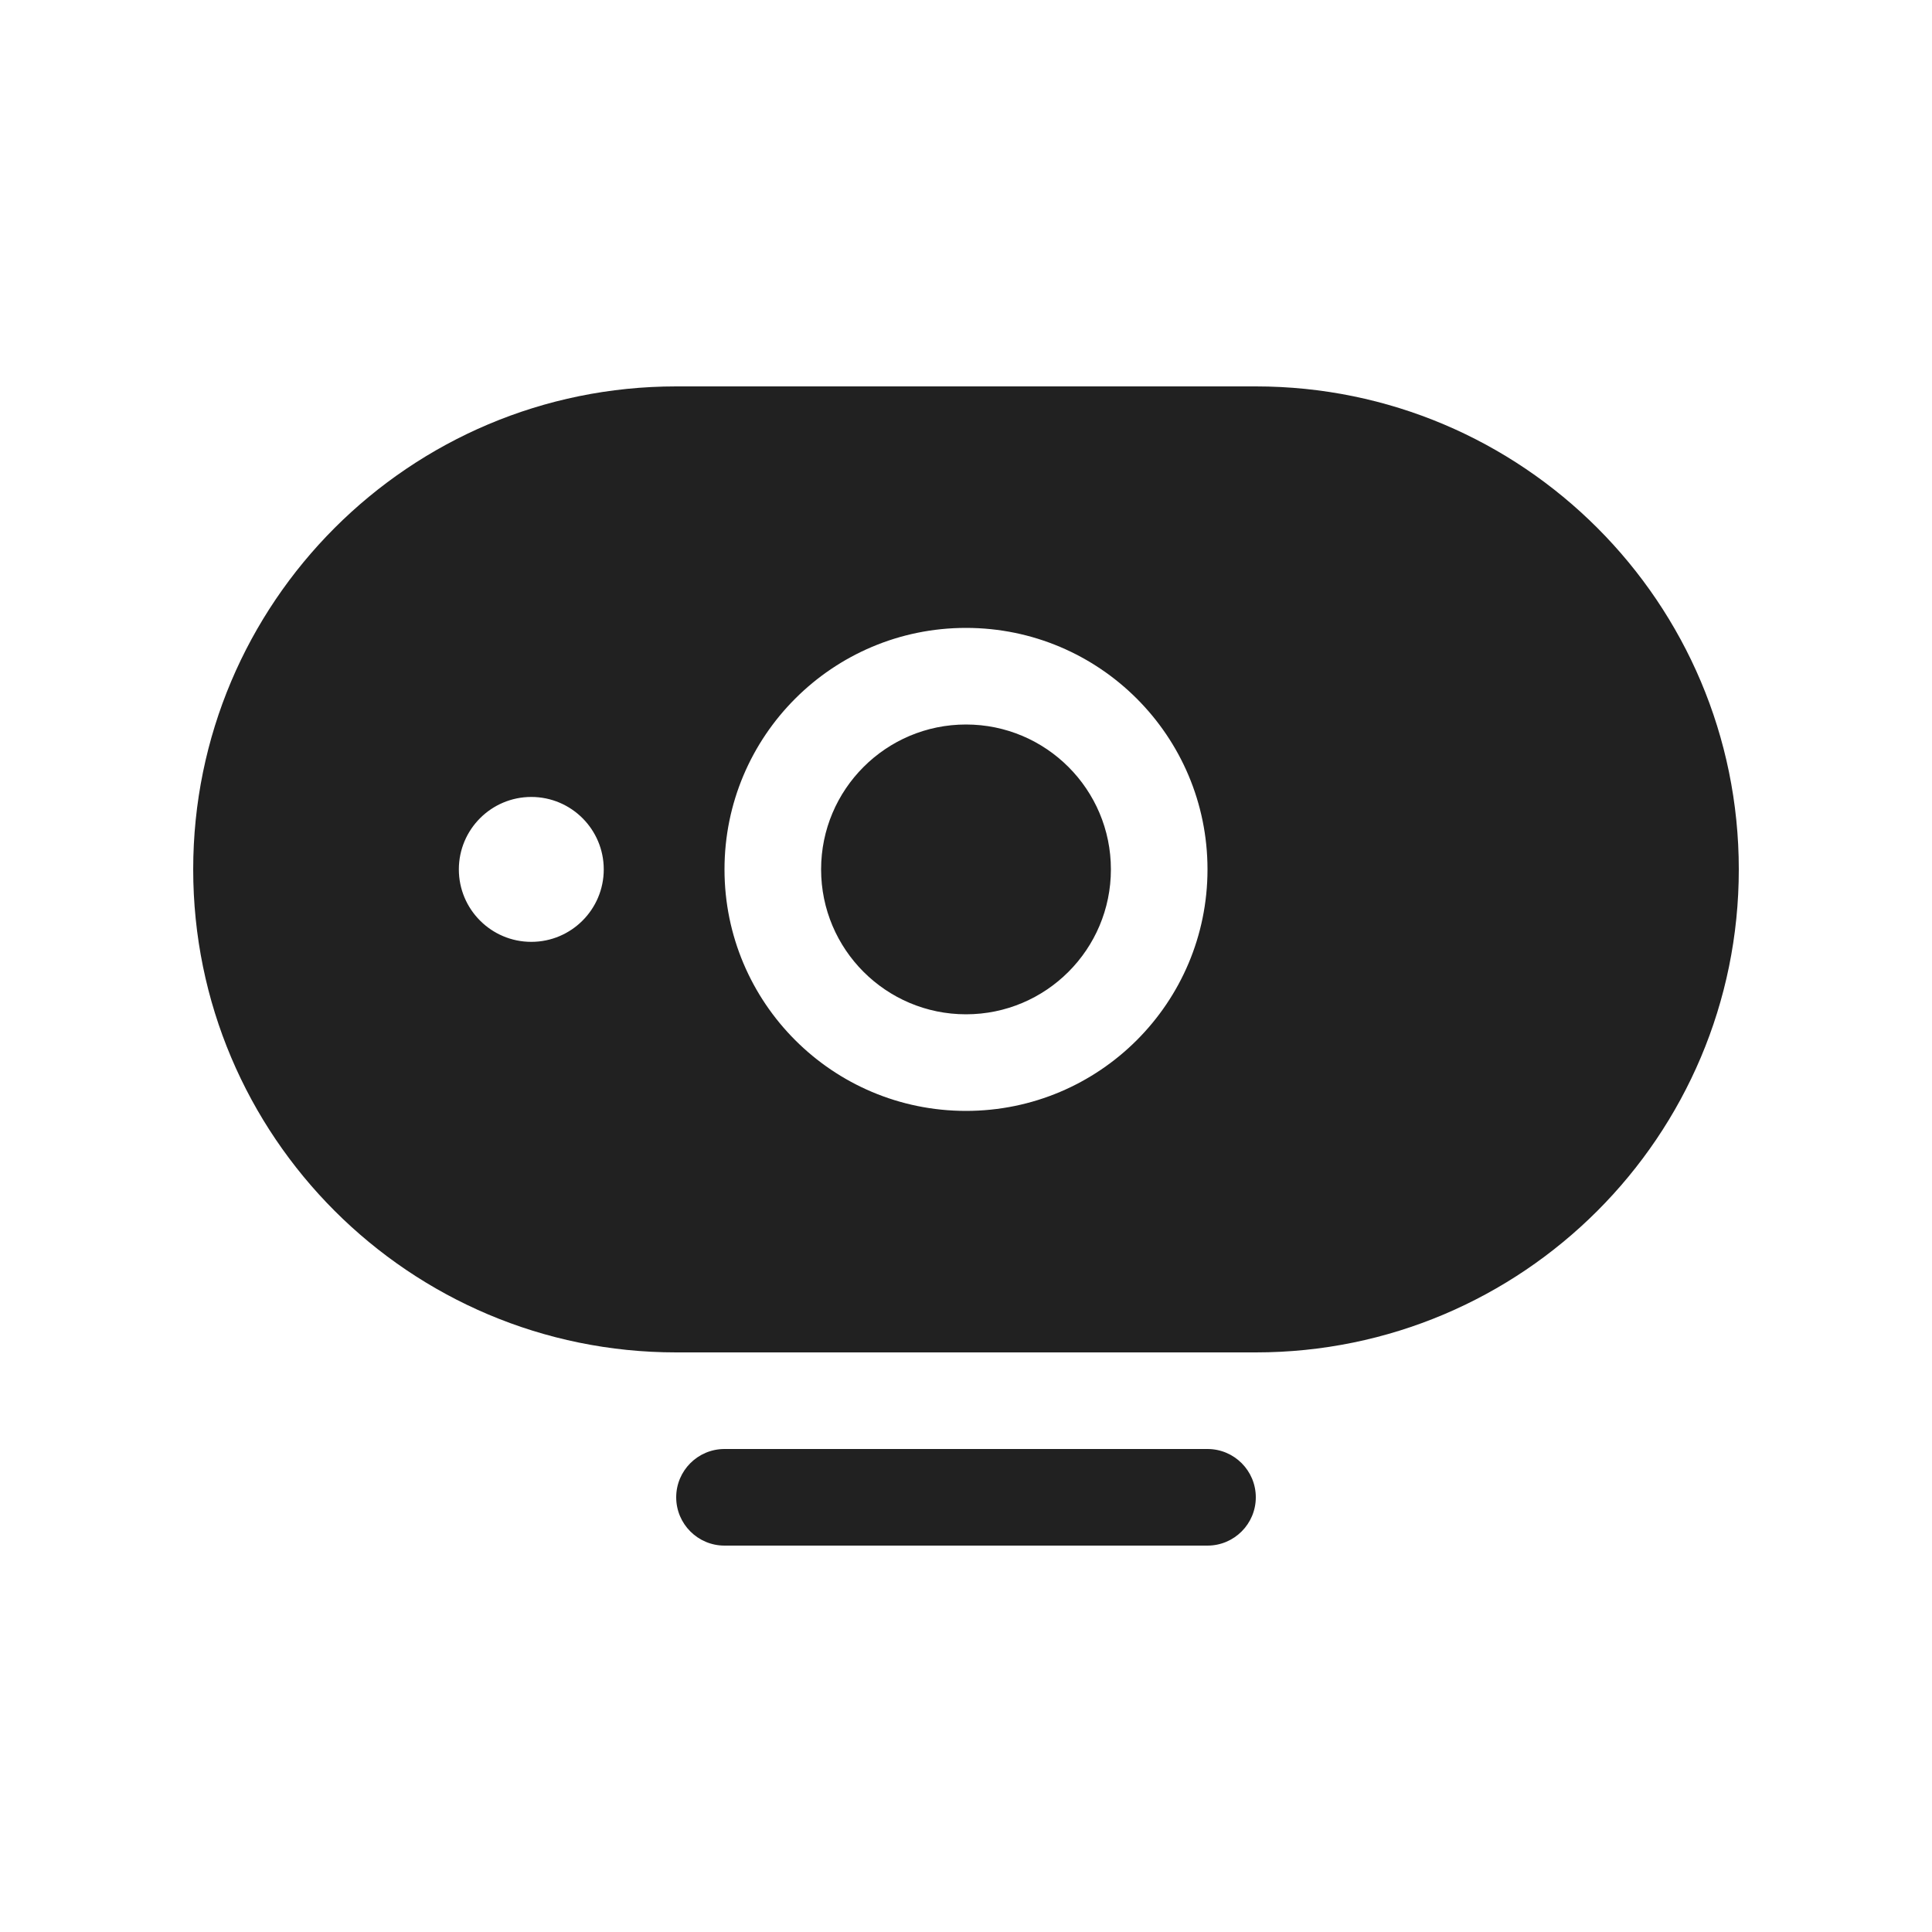
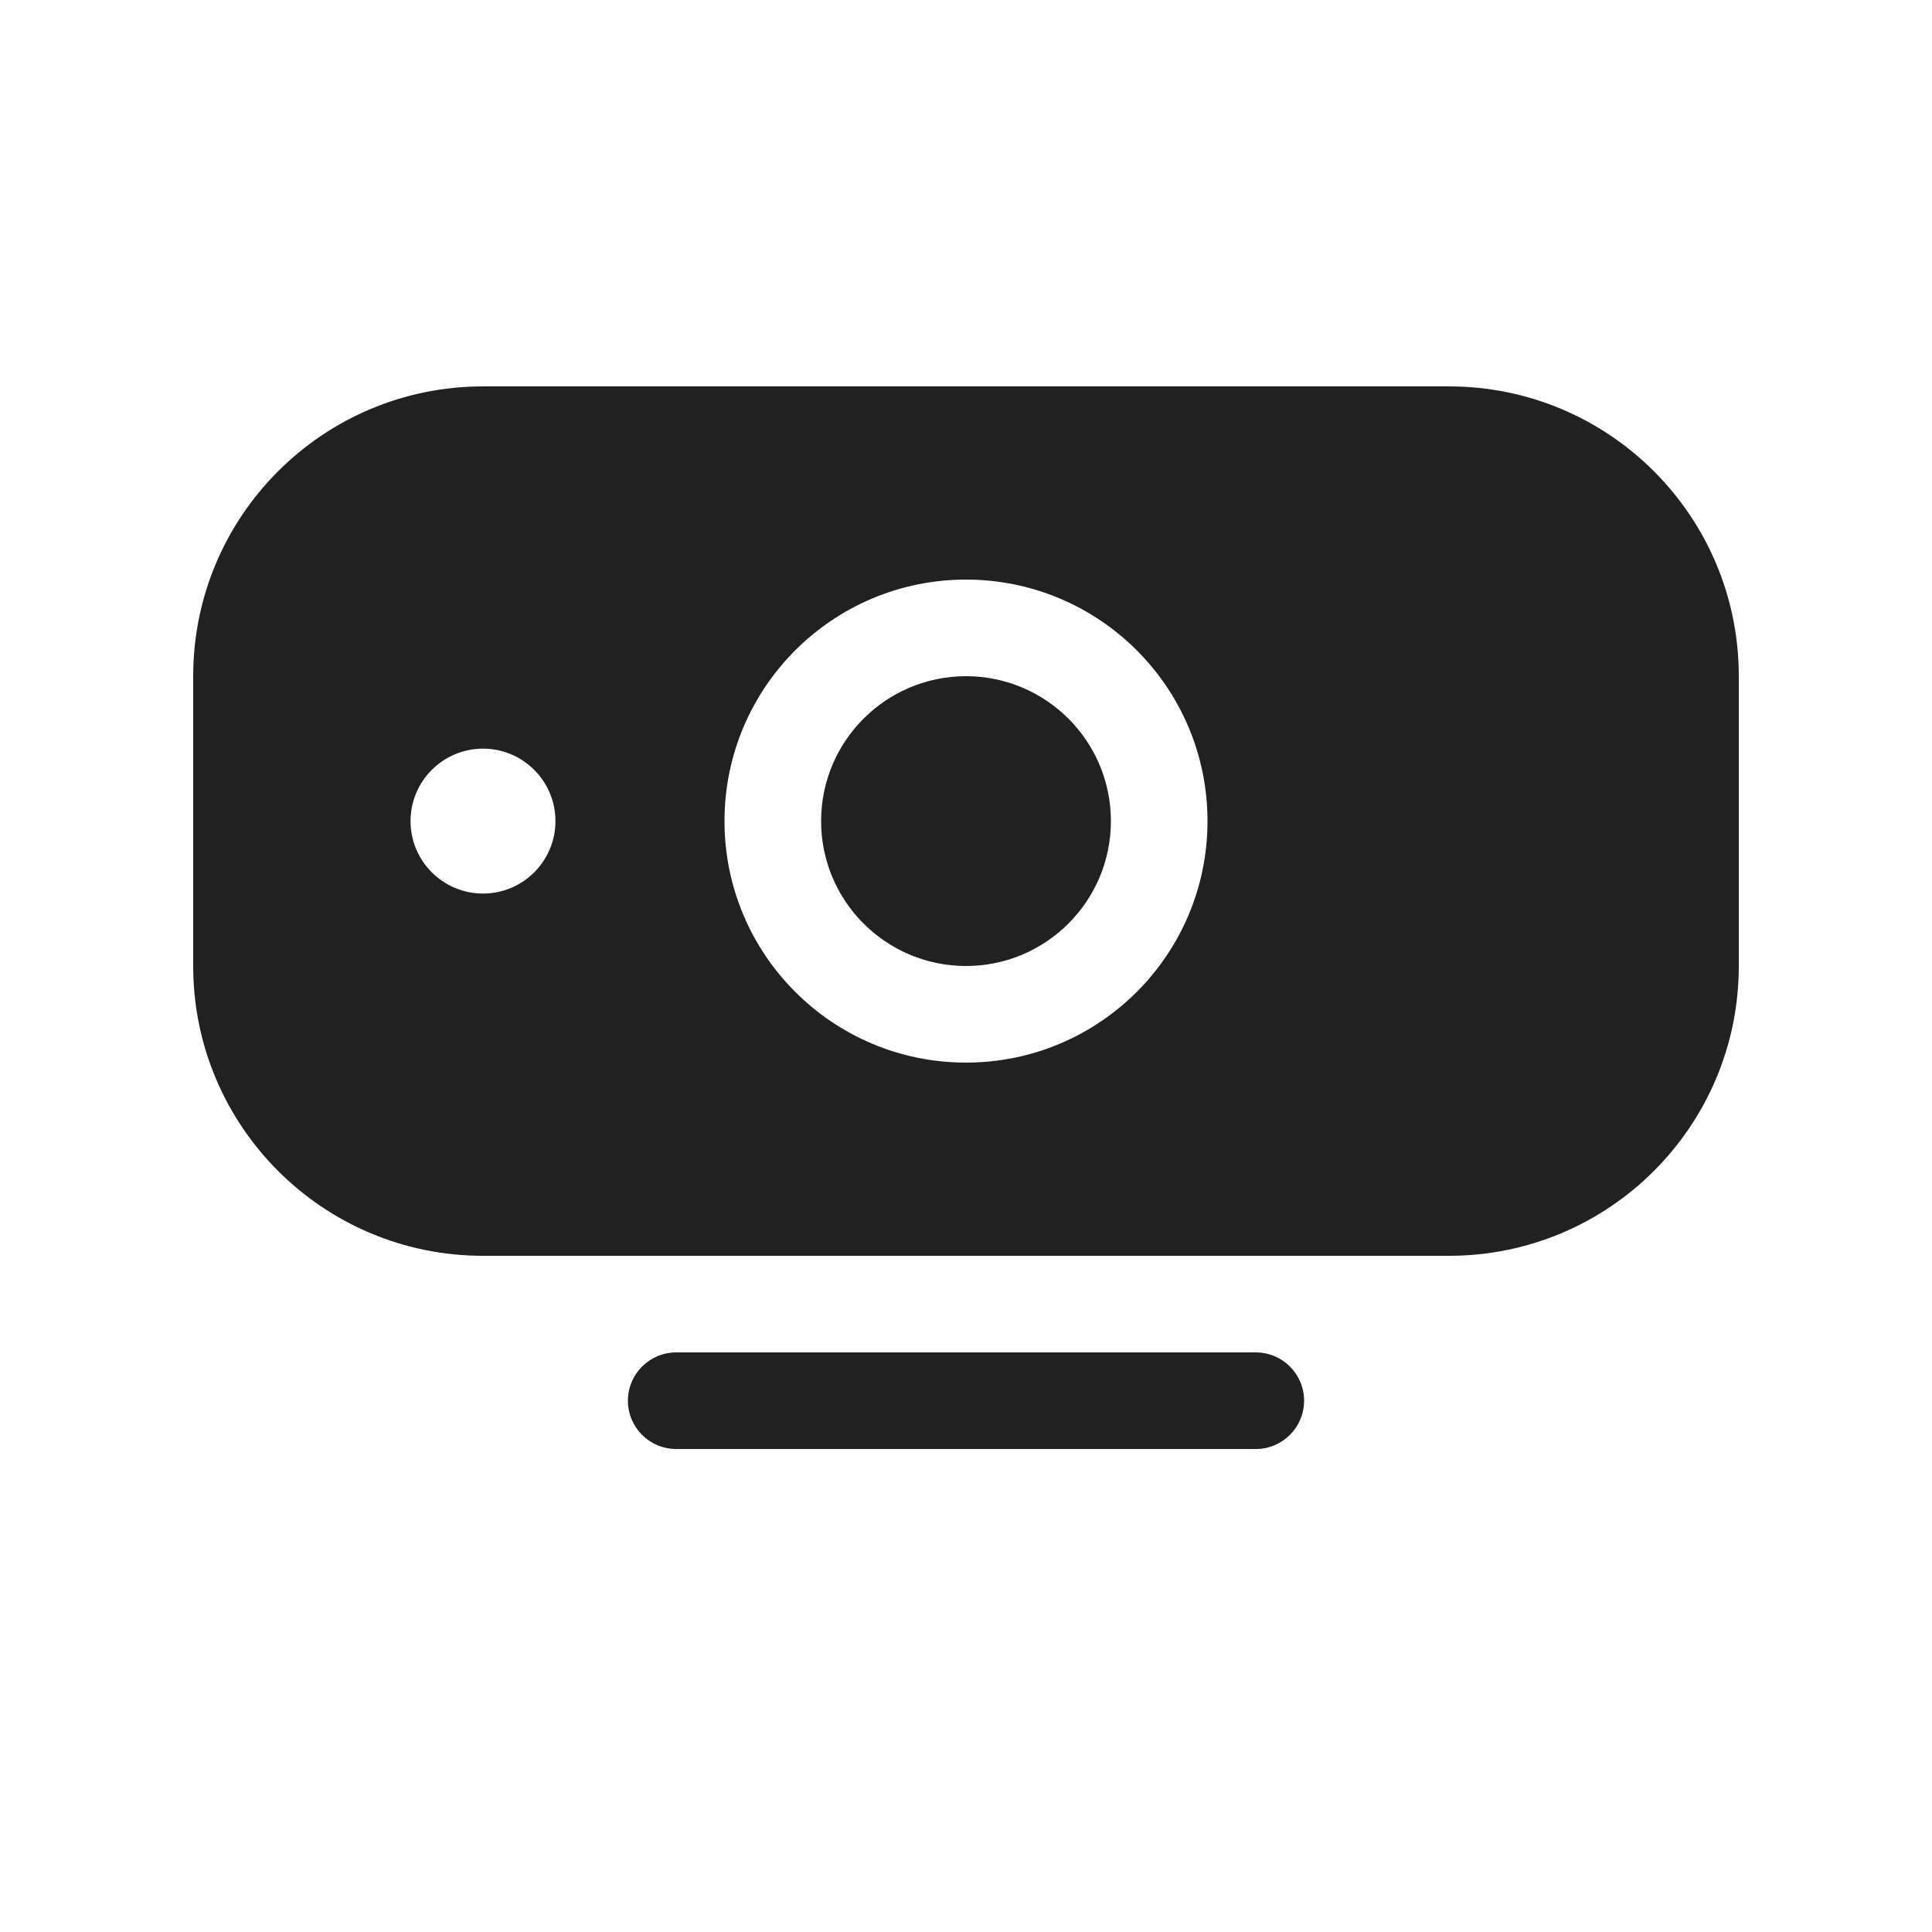
<svg xmlns="http://www.w3.org/2000/svg" width="20" height="20" viewBox="0 0 20 20" fill="none">
-   <path d="M12.5 15C12.776 15 13 15.224 13 15.5C13 15.776 12.776 16 12.5 16H7.5C7.224 16 7 15.776 7 15.5C7 15.224 7.224 15 7.5 15H12.5ZM13 4C15.761 4 18 6.239 18 9C18 11.761 15.761 14 13 14H7C4.239 14 2 11.761 2 9C2 6.239 4.239 4 7 4H13ZM10 6.5C8.619 6.5 7.5 7.619 7.5 9C7.5 10.381 8.619 11.5 10 11.5C11.381 11.5 12.5 10.381 12.5 9C12.5 7.619 11.381 6.5 10 6.5ZM10 7.5C10.828 7.5 11.5 8.172 11.5 9C11.5 9.828 10.828 10.5 10 10.5C9.172 10.5 8.5 9.828 8.5 9C8.5 8.172 9.172 7.5 10 7.5ZM5.5 8.25C5.086 8.25 4.75 8.586 4.75 9C4.75 9.414 5.086 9.75 5.5 9.75C5.914 9.75 6.25 9.414 6.25 9C6.25 8.586 5.914 8.25 5.5 8.25Z" fill="#212121" />
+   <path d="M13 14C13.276 14 13.5 14.224 13.5 14.5C13.5 14.776 13.276 15 13 15H7C6.724 15 6.5 14.776 6.5 14.5C6.5 14.224 6.724 14 7 14H13ZM15 4C16.657 4 18 5.343 18 7V10C18 11.657 16.657 13 15 13H5C3.343 13 2 11.657 2 10V7C2 5.343 3.343 4 5 4H15ZM10 6C8.619 6 7.5 7.119 7.5 8.5C7.5 9.881 8.619 11 10 11C11.381 11 12.5 9.881 12.5 8.5C12.5 7.119 11.381 6 10 6ZM10 7C10.828 7 11.5 7.672 11.5 8.5C11.5 9.328 10.828 10 10 10C9.172 10 8.5 9.328 8.5 8.5C8.5 7.672 9.172 7 10 7ZM5 7.75C4.586 7.75 4.25 8.086 4.25 8.5C4.25 8.914 4.586 9.25 5 9.25C5.414 9.25 5.75 8.914 5.75 8.5C5.75 8.086 5.414 7.75 5 7.75Z" fill="#212121" />
</svg>
